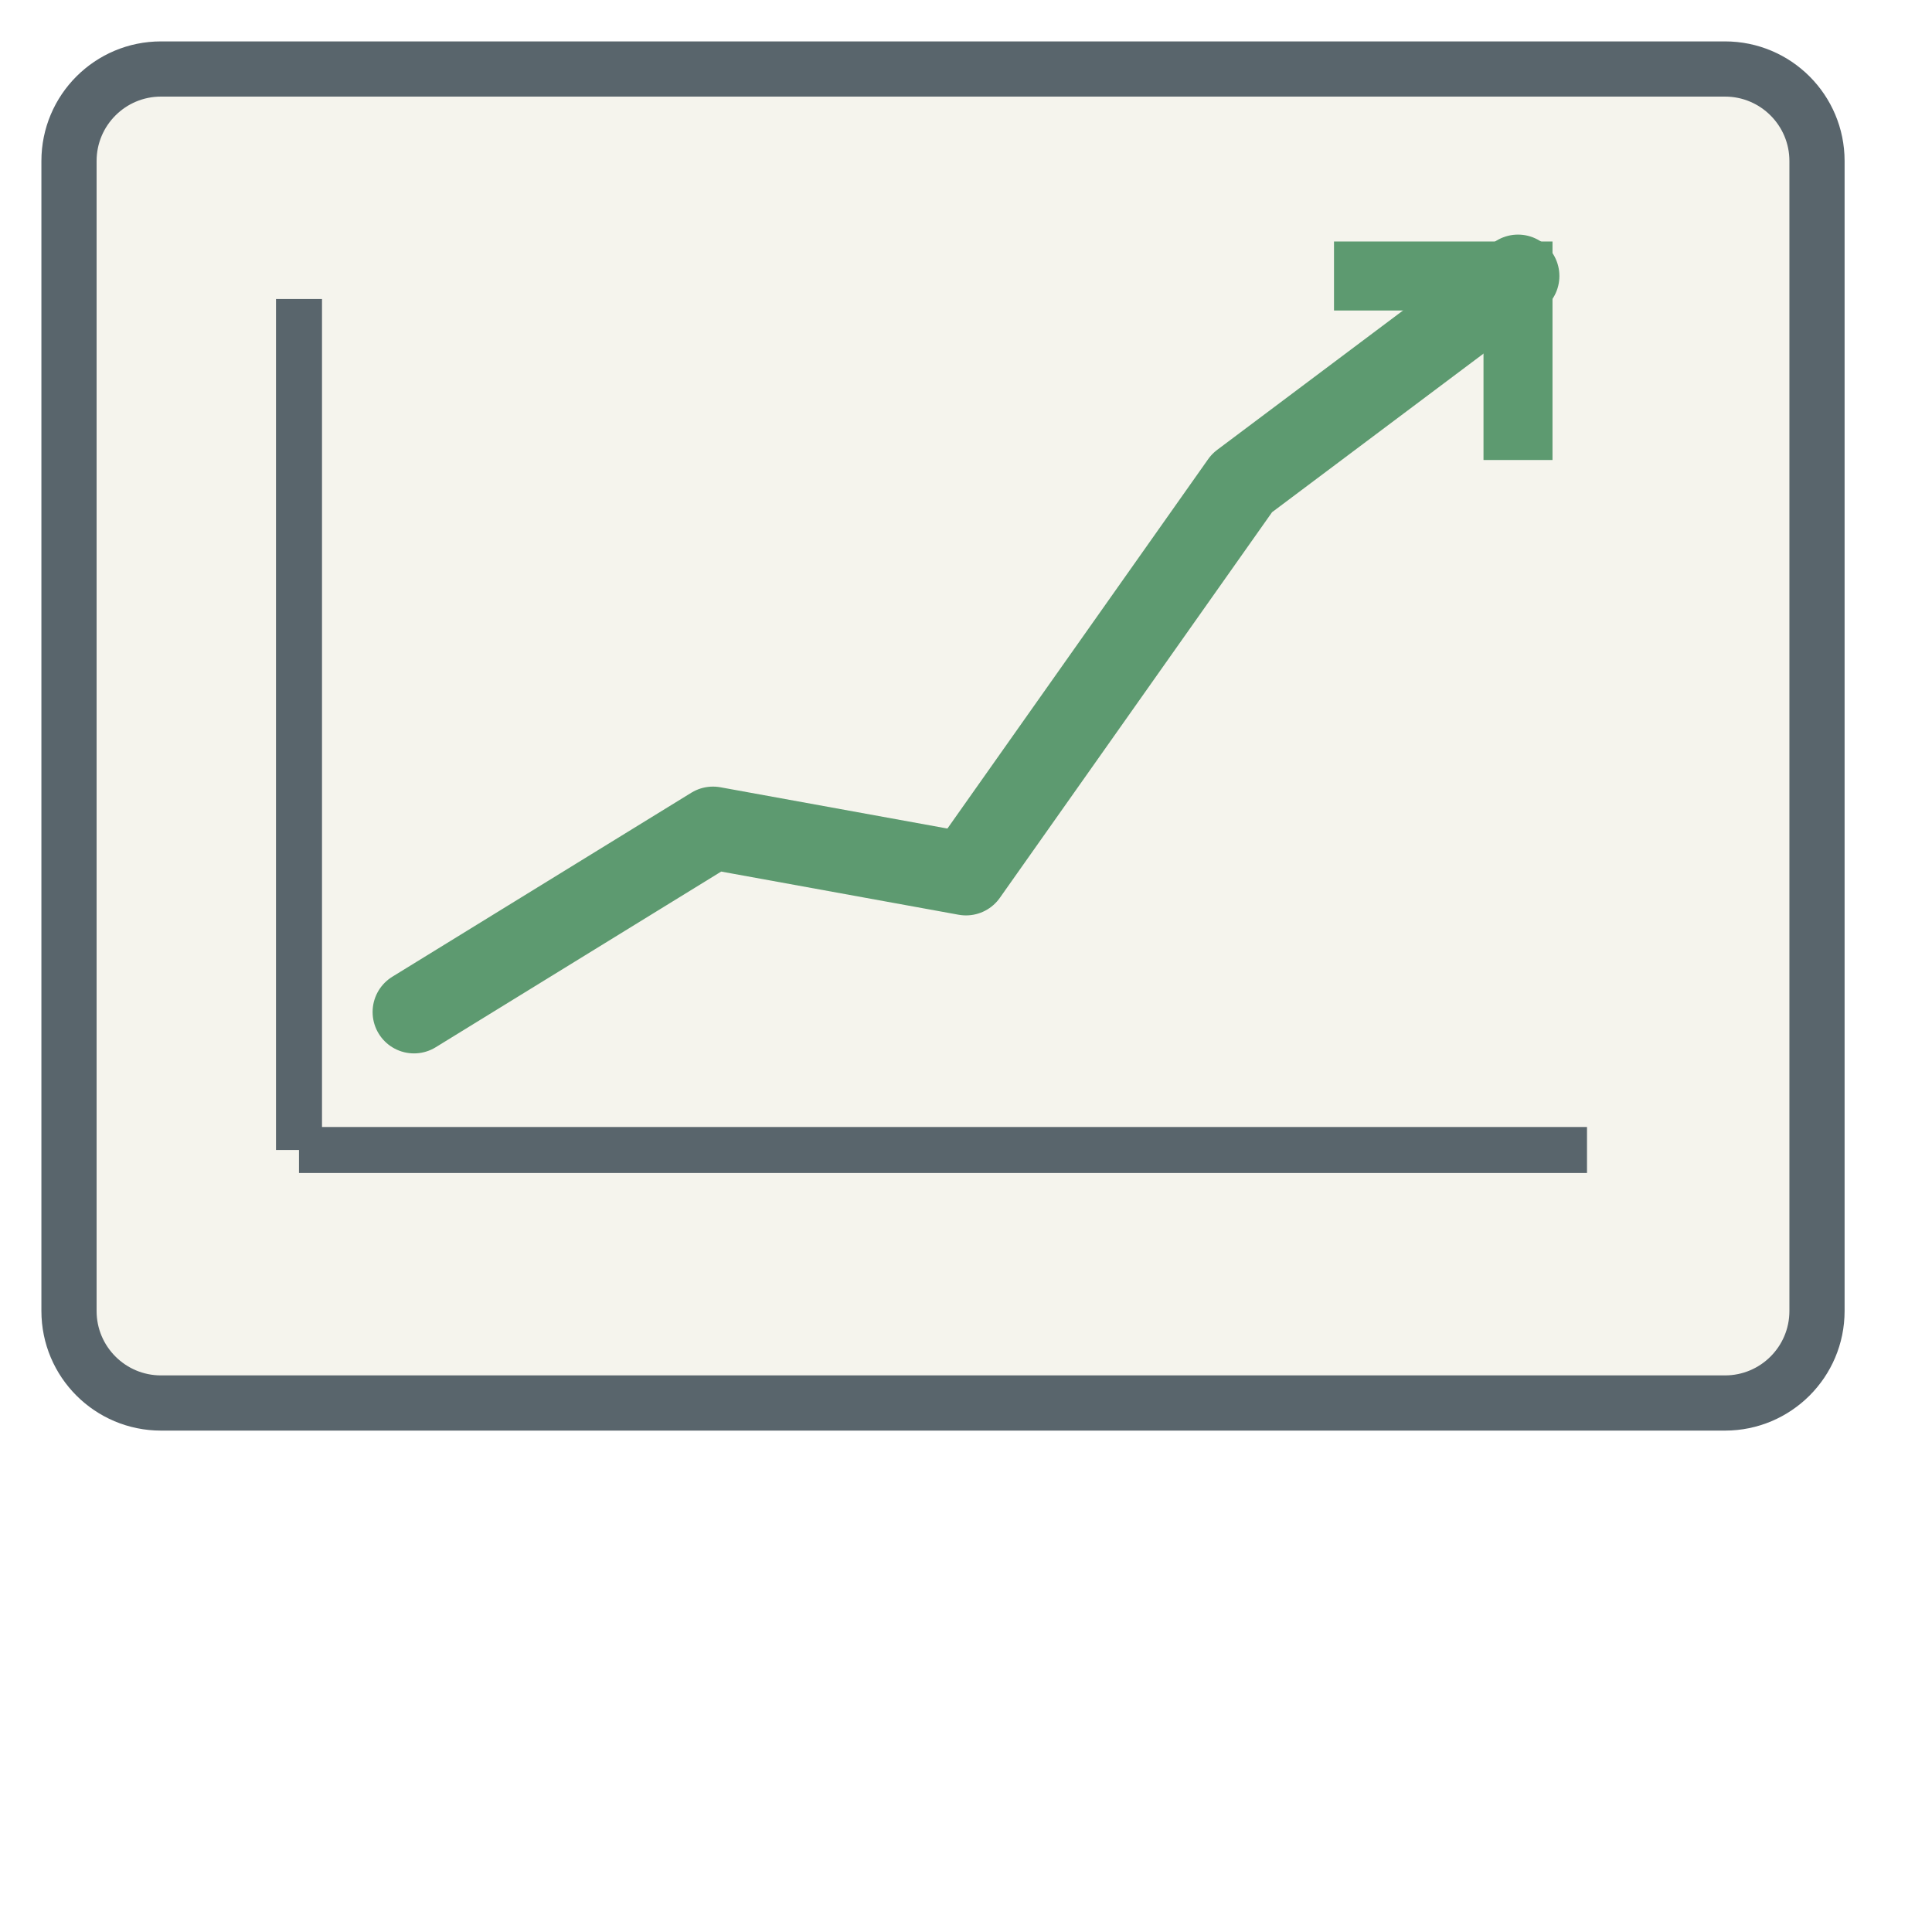
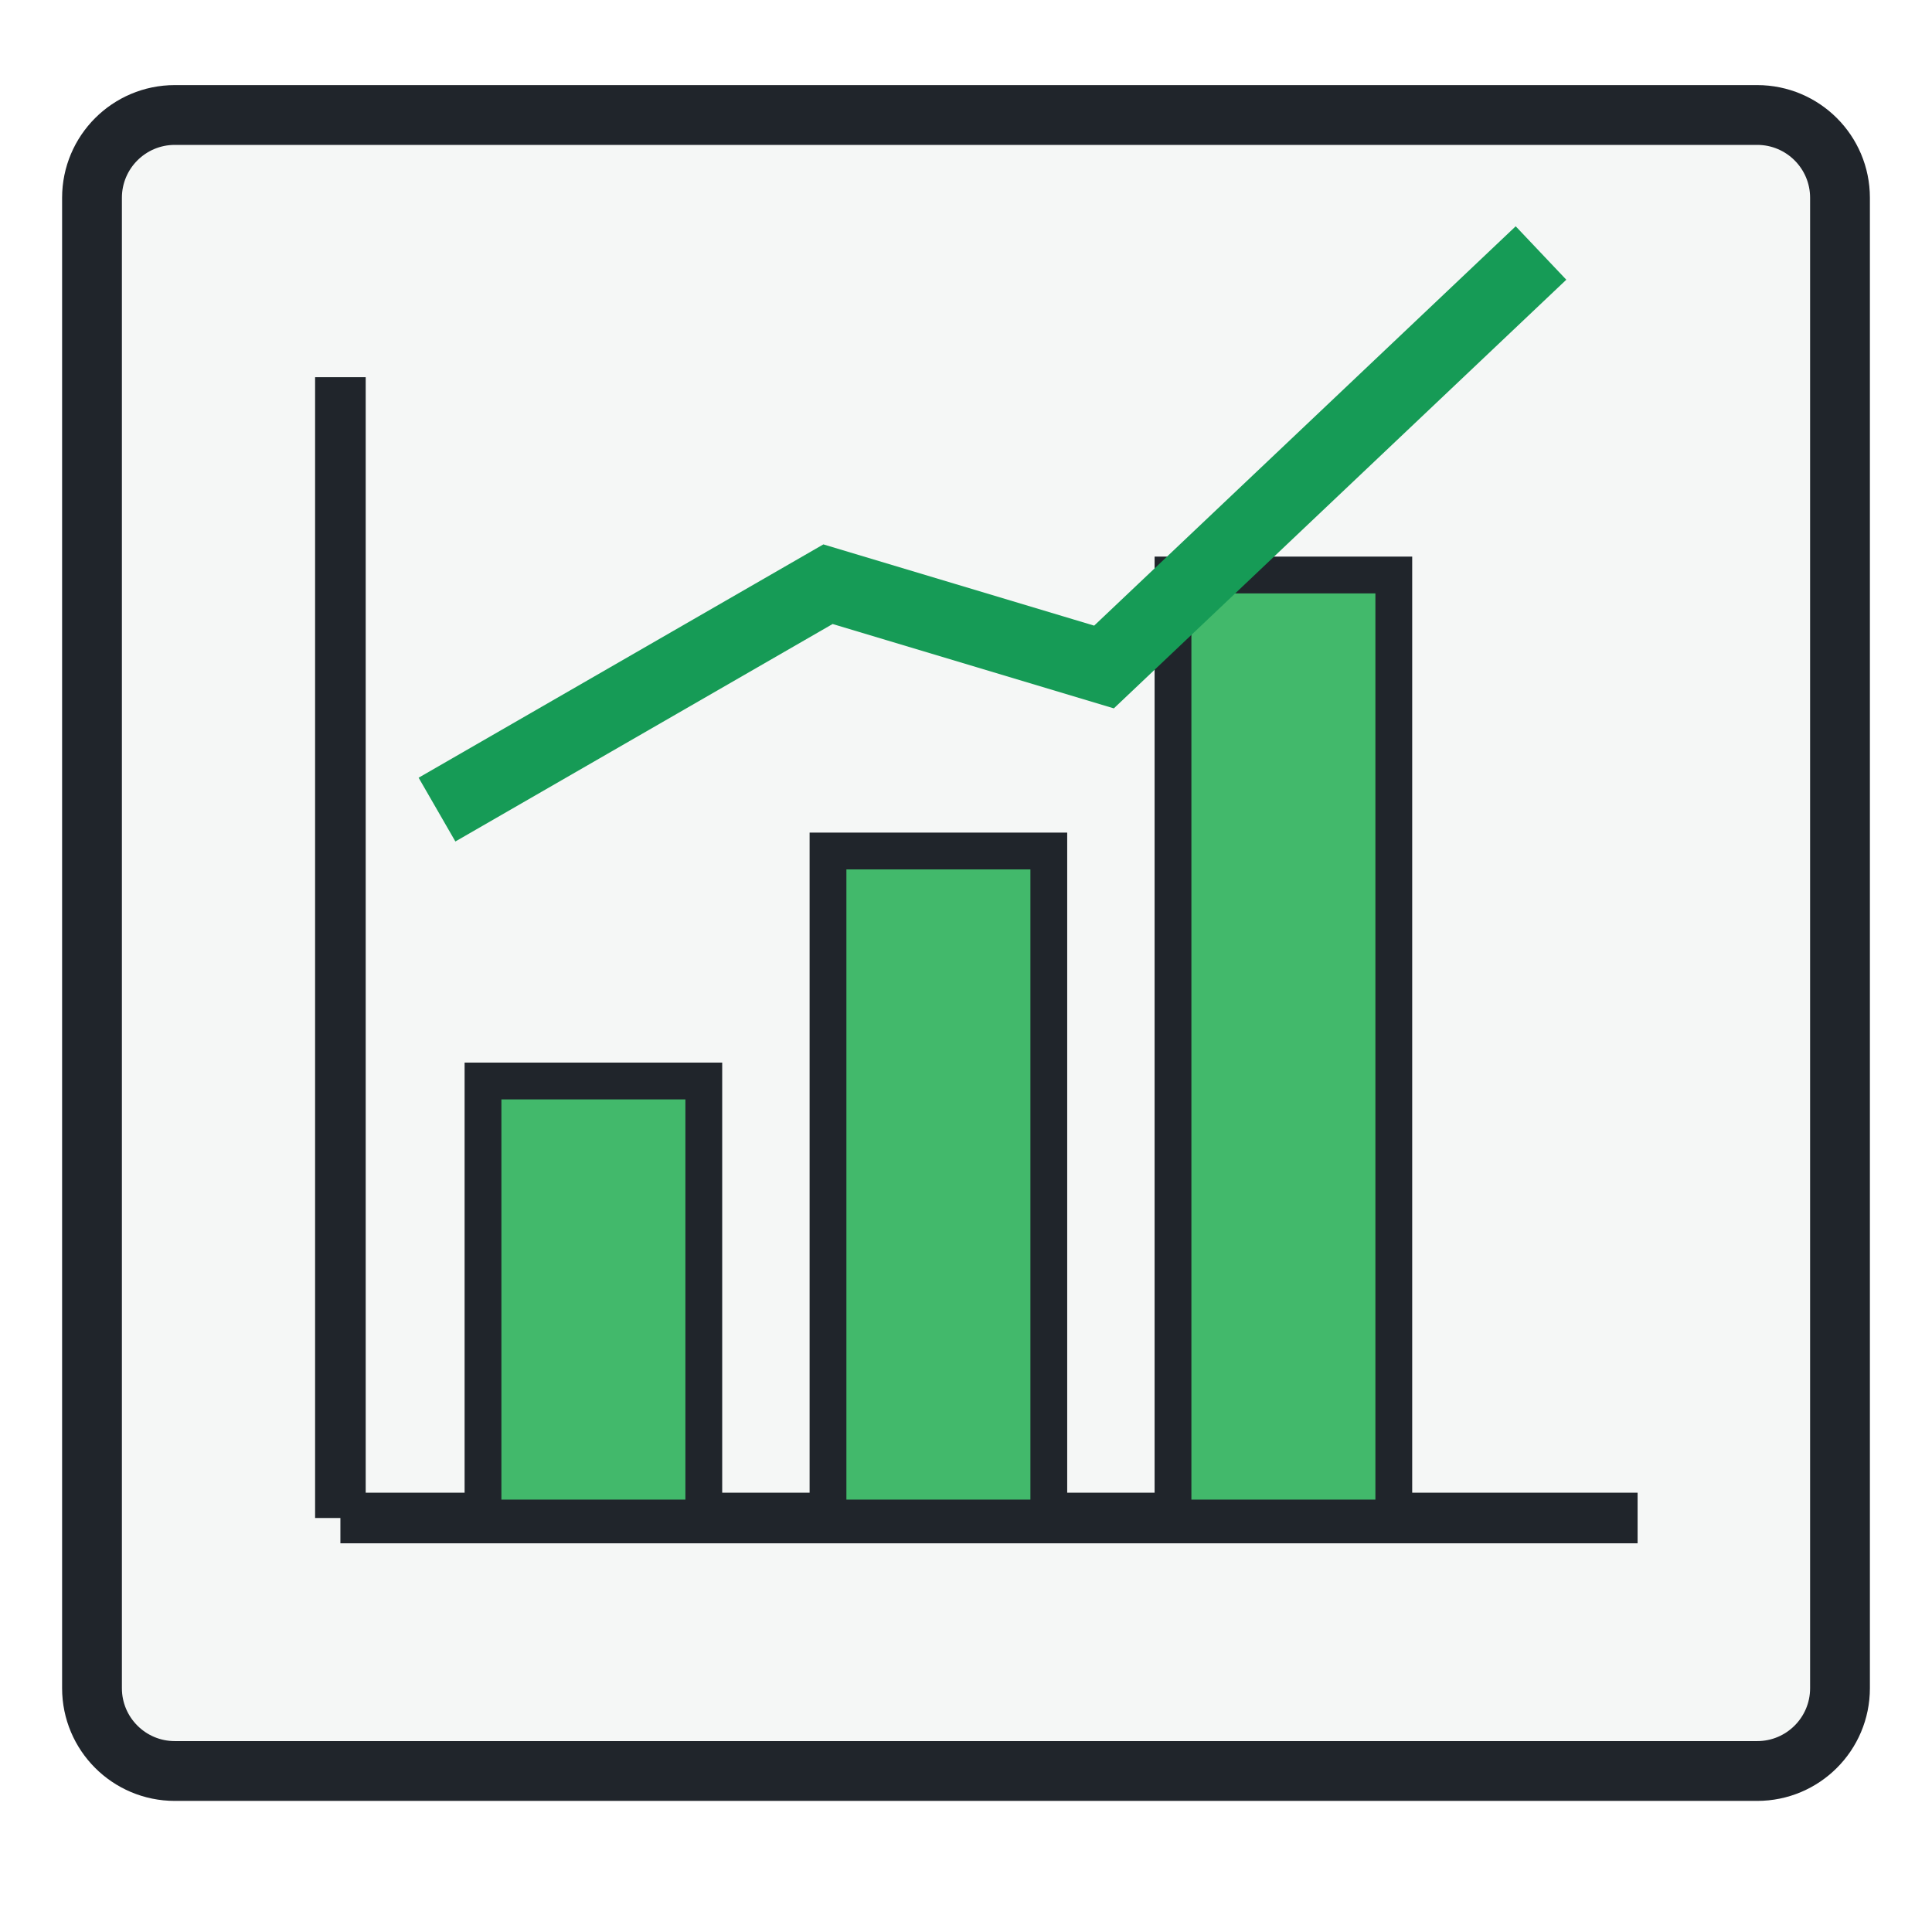
- <svg xmlns="http://www.w3.org/2000/svg" viewBox="0 0 420 420" role="img" aria-label="chart-up">
-   <g>
-     <rect x="15" y="15" width="380" height="290" rx="20" fill="#F5F4ED" stroke="#59656C" stroke-width="12" />
-     <path d="M65 250 V65 M65 250 H345" stroke="#59656C" stroke-width="10" />
-     <path d="M90 220 L155 180 L210 190 L270 105 L330 60" fill="none" stroke="#5D9A70" stroke-width="18" stroke-linecap="round" stroke-linejoin="round" />
-     <path d="M290 60 H330 V100" fill="none" stroke="#5D9A70" stroke-width="15" />
-   </g>
+ <svg xmlns="http://www.w3.org/2000/svg" viewBox="0 0 420 420" role="img" aria-label="Gráfico">
+   <rect x="20" y="25" width="380" height="360" rx="18" fill="#F5F7F6" stroke="#20252B" stroke-width="13" />
+   <path d="M74 330 V82 M74 330 H356" fill="none" stroke="#20252B" stroke-width="11" />
+   <rect x="105" y="235" width="48" height="95" fill="#42B96B" stroke="#20252B" stroke-width="8" />
+   <rect x="180" y="185" width="48" height="145" fill="#42B96B" stroke="#20252B" stroke-width="8" />
+   <rect x="255" y="125" width="48" height="205" fill="#42B96B" stroke="#20252B" stroke-width="8" />
+   <path d="M95 176 L180 127 L240 145 L335 55" fill="none" stroke="#169B56" stroke-width="16" />
</svg>
